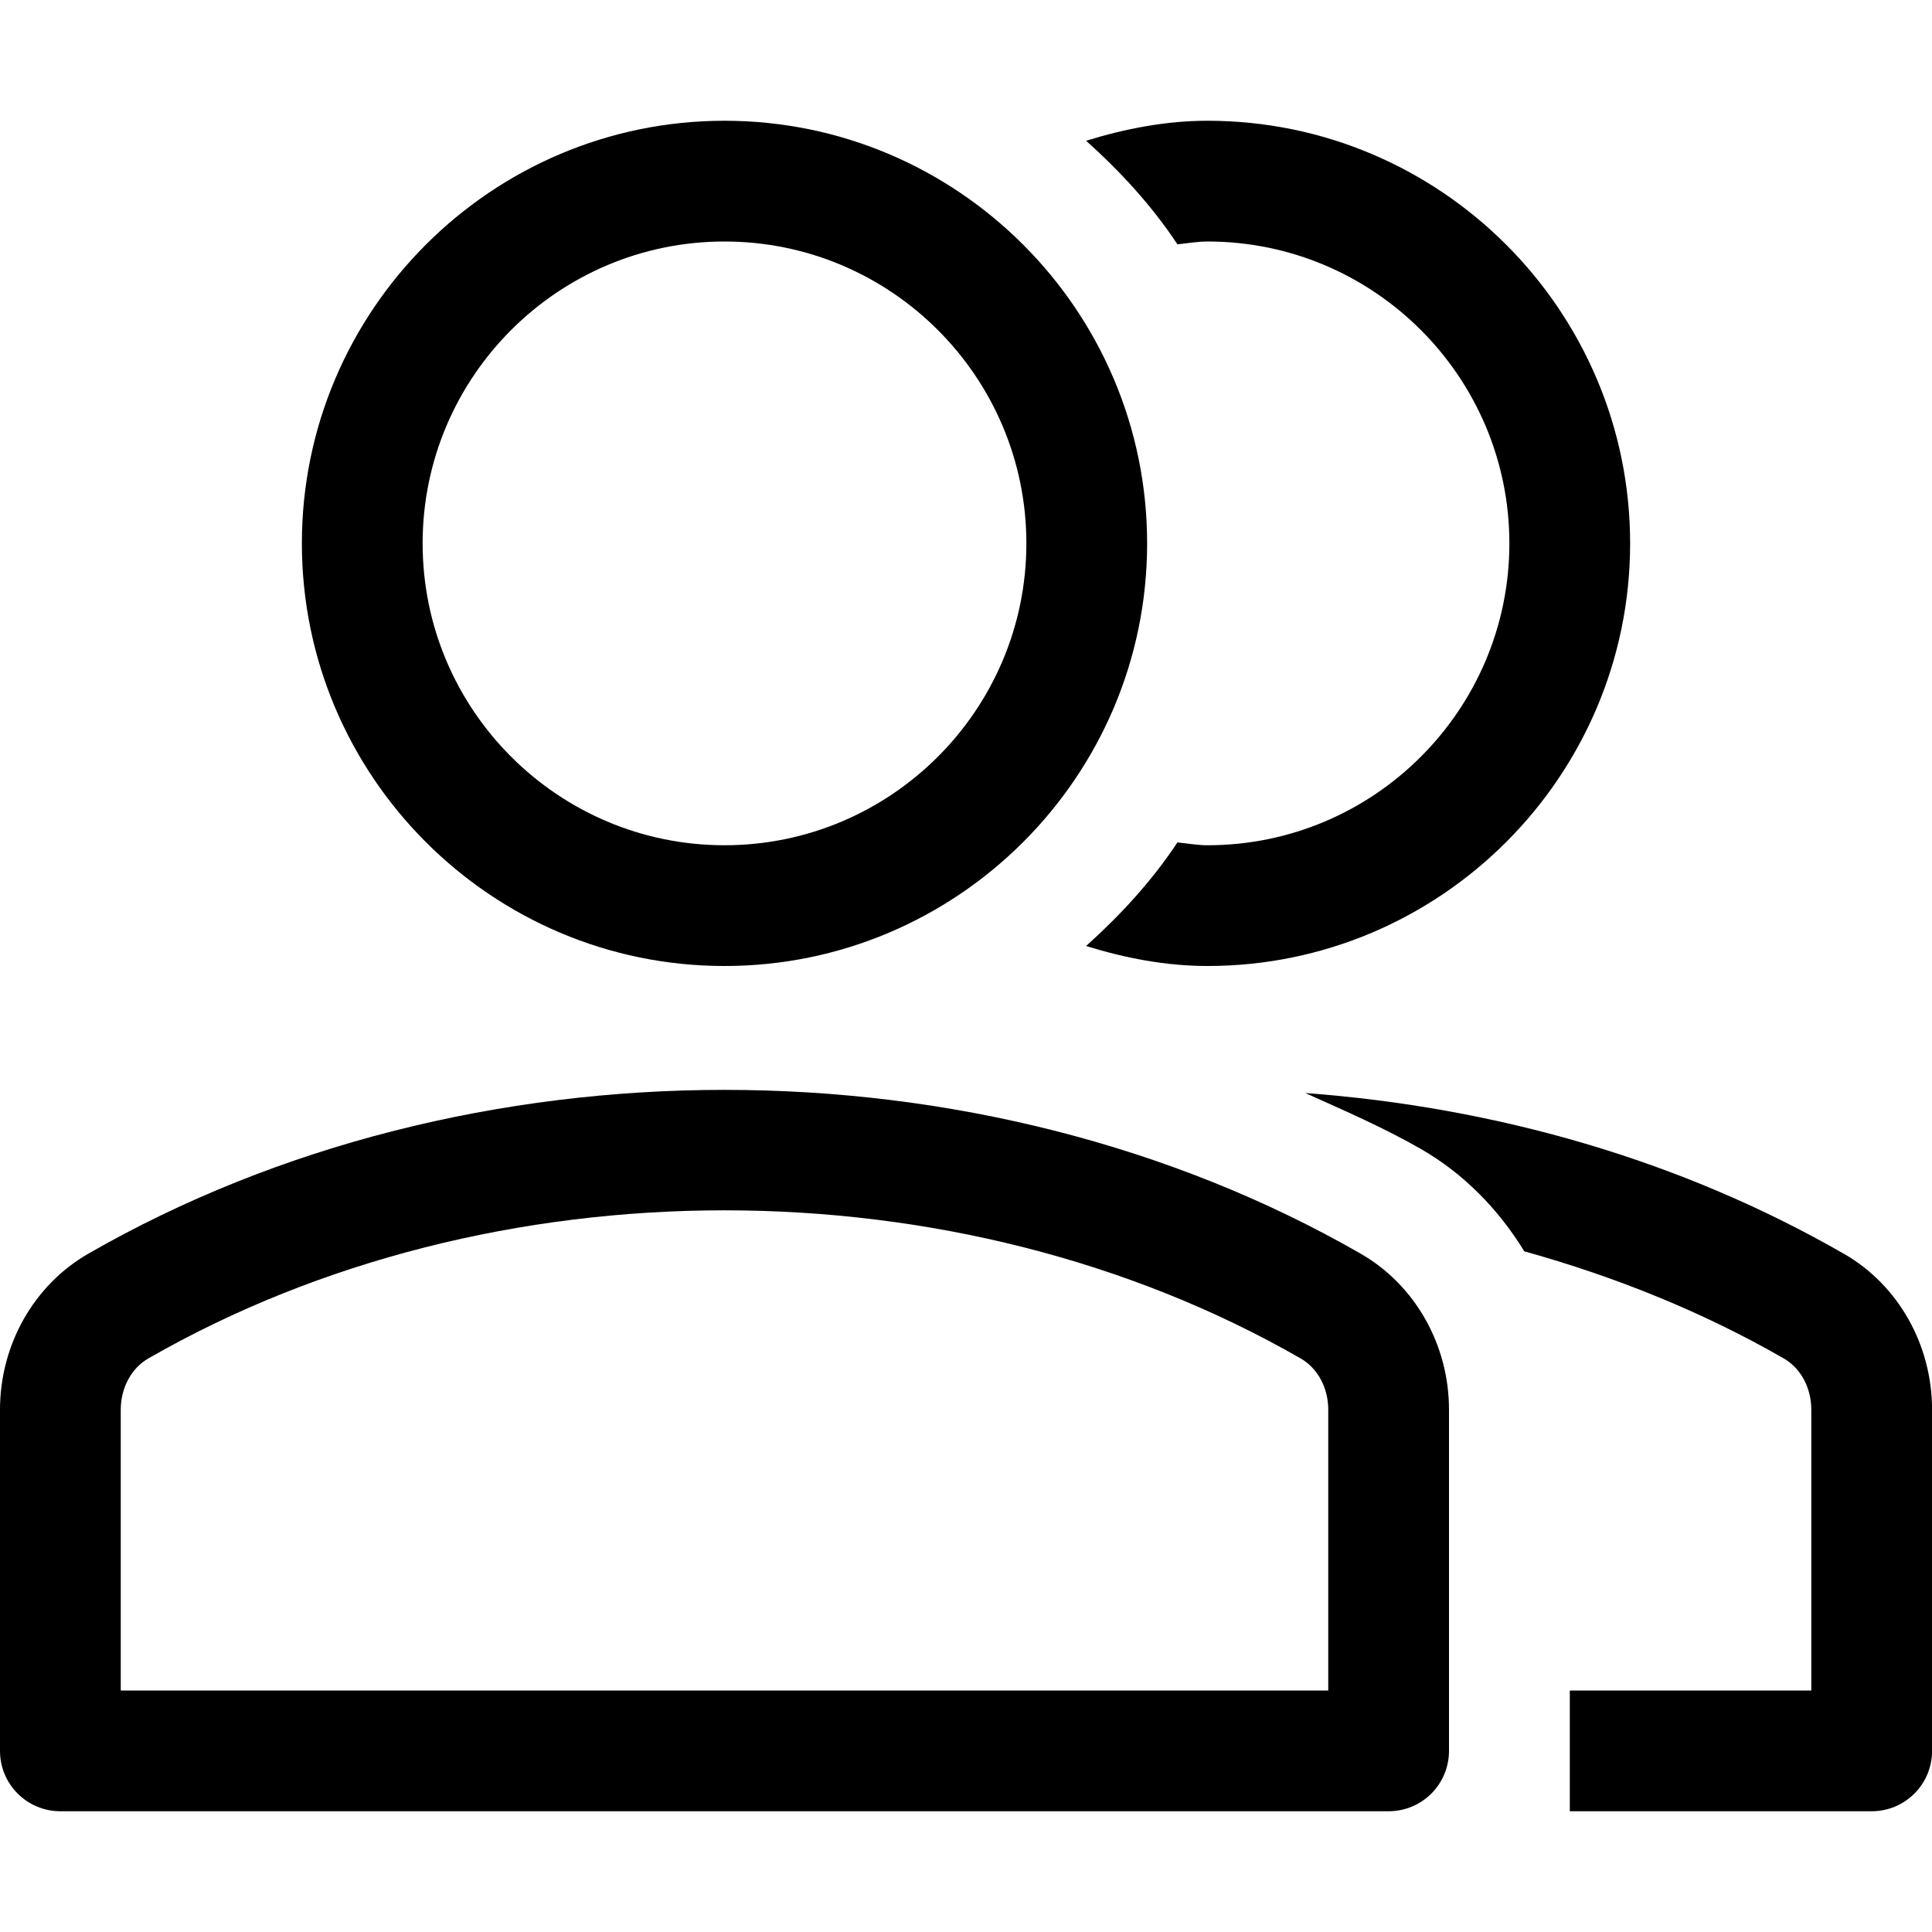
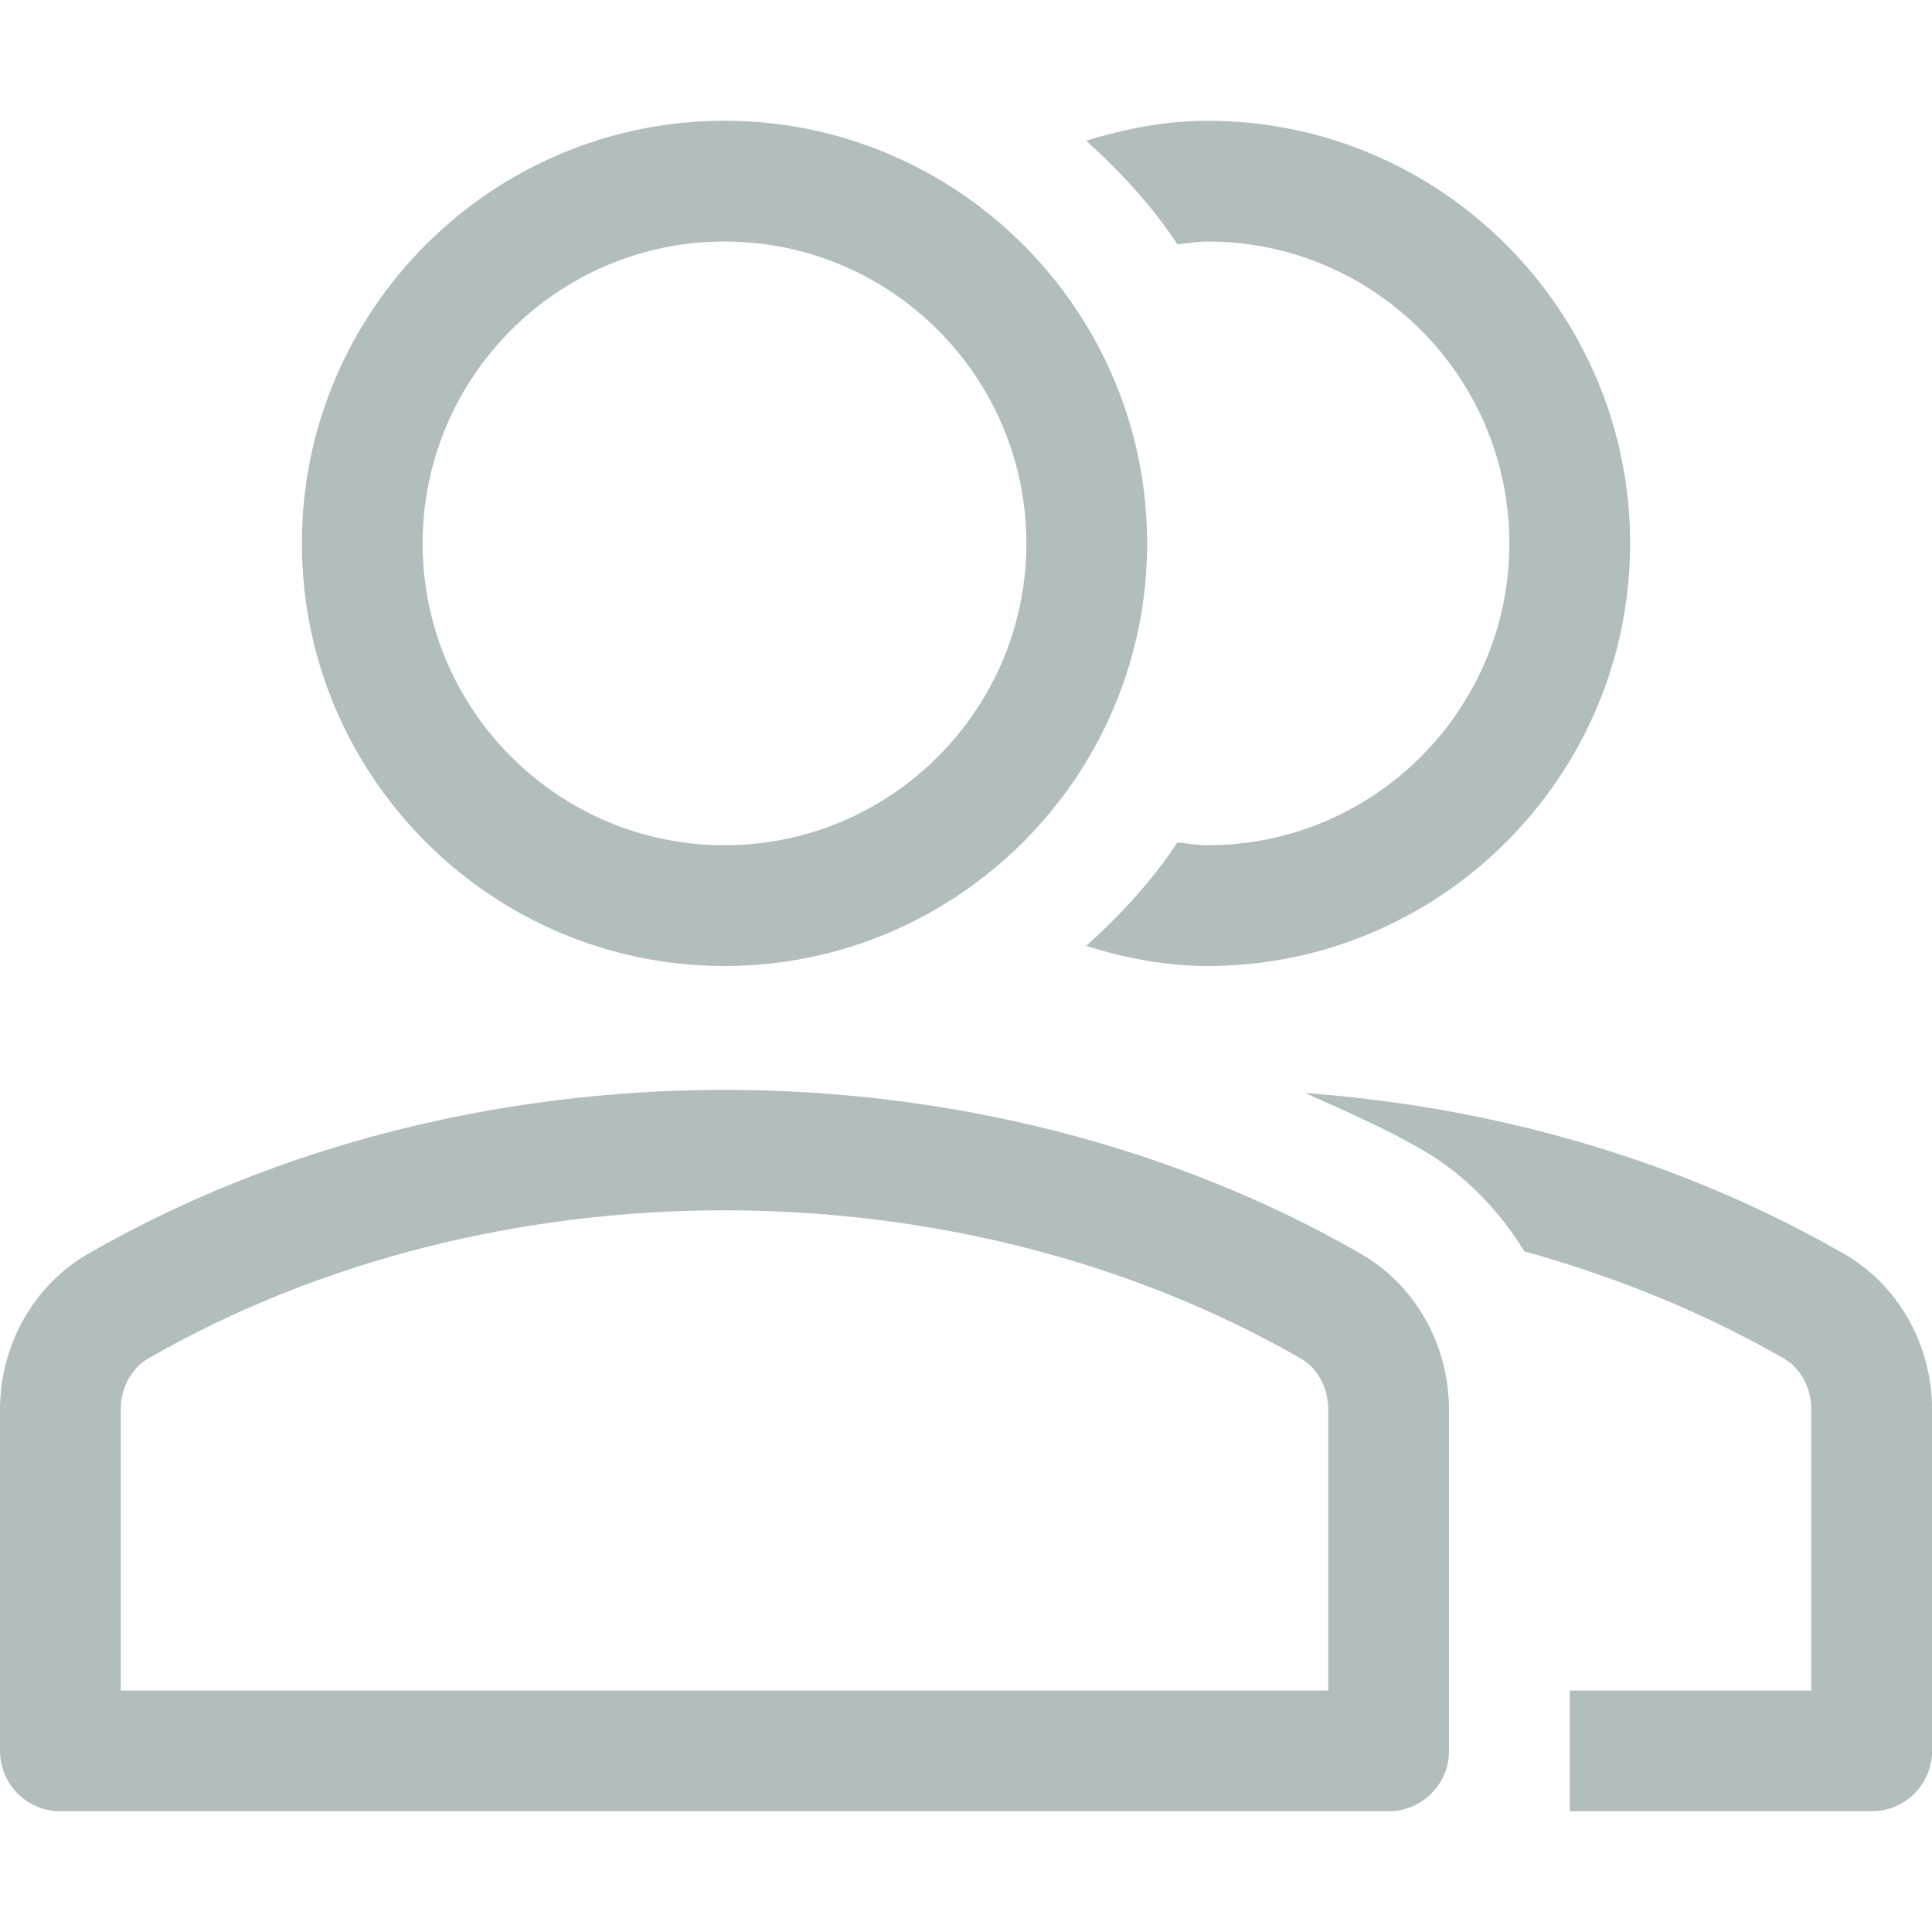
- <svg xmlns="http://www.w3.org/2000/svg" version="1.1" width="32" height="32" viewBox="0 0 32 32">
+ <svg xmlns="http://www.w3.org/2000/svg" version="1.1" width="32" height="32" viewBox="0 0 32 32" fill="#b2bdbd">
  <path d="M30.539 20.766c-2.69-1.547-5.75-2.427-8.92-2.662 0.649 0.291 1.303 0.575 1.918 0.928 0.715 0.412 1.288 1.005 1.71 1.694 1.507 0.419 2.956 1.003 4.298 1.774 0.281 0.162 0.456 0.487 0.456 0.85v4.65h-4v2h5c0.553 0 1-0.447 1-1v-5.65c0-1.077-0.56-2.067-1.461-2.584z" />
  <path d="M22.539 20.766c-6.295-3.619-14.783-3.619-21.078 0-0.901 0.519-1.461 1.508-1.461 2.584v5.65c0 0.553 0.447 1 1 1h22c0.553 0 1-0.447 1-1v-5.651c0-1.075-0.56-2.064-1.461-2.583zM22 28h-20v-4.65c0-0.362 0.175-0.688 0.457-0.85 5.691-3.271 13.394-3.271 19.086 0 0.282 0.162 0.457 0.487 0.457 0.849v4.651z" />
  <path d="M19.502 4.047c0.166-0.017 0.33-0.047 0.498-0.047 2.757 0 5 2.243 5 5s-2.243 5-5 5c-0.168 0-0.332-0.030-0.498-0.047-0.424 0.641-0.944 1.204-1.513 1.716 0.651 0.201 1.323 0.331 2.011 0.331 3.859 0 7-3.141 7-7s-3.141-7-7-7c-0.688 0-1.36 0.131-2.011 0.331 0.57 0.512 1.089 1.075 1.513 1.716z" />
  <path d="M12 16c3.859 0 7-3.141 7-7s-3.141-7-7-7c-3.859 0-7 3.141-7 7s3.141 7 7 7zM12 4c2.757 0 5 2.243 5 5s-2.243 5-5 5-5-2.243-5-5c0-2.757 2.243-5 5-5z" />
</svg>
